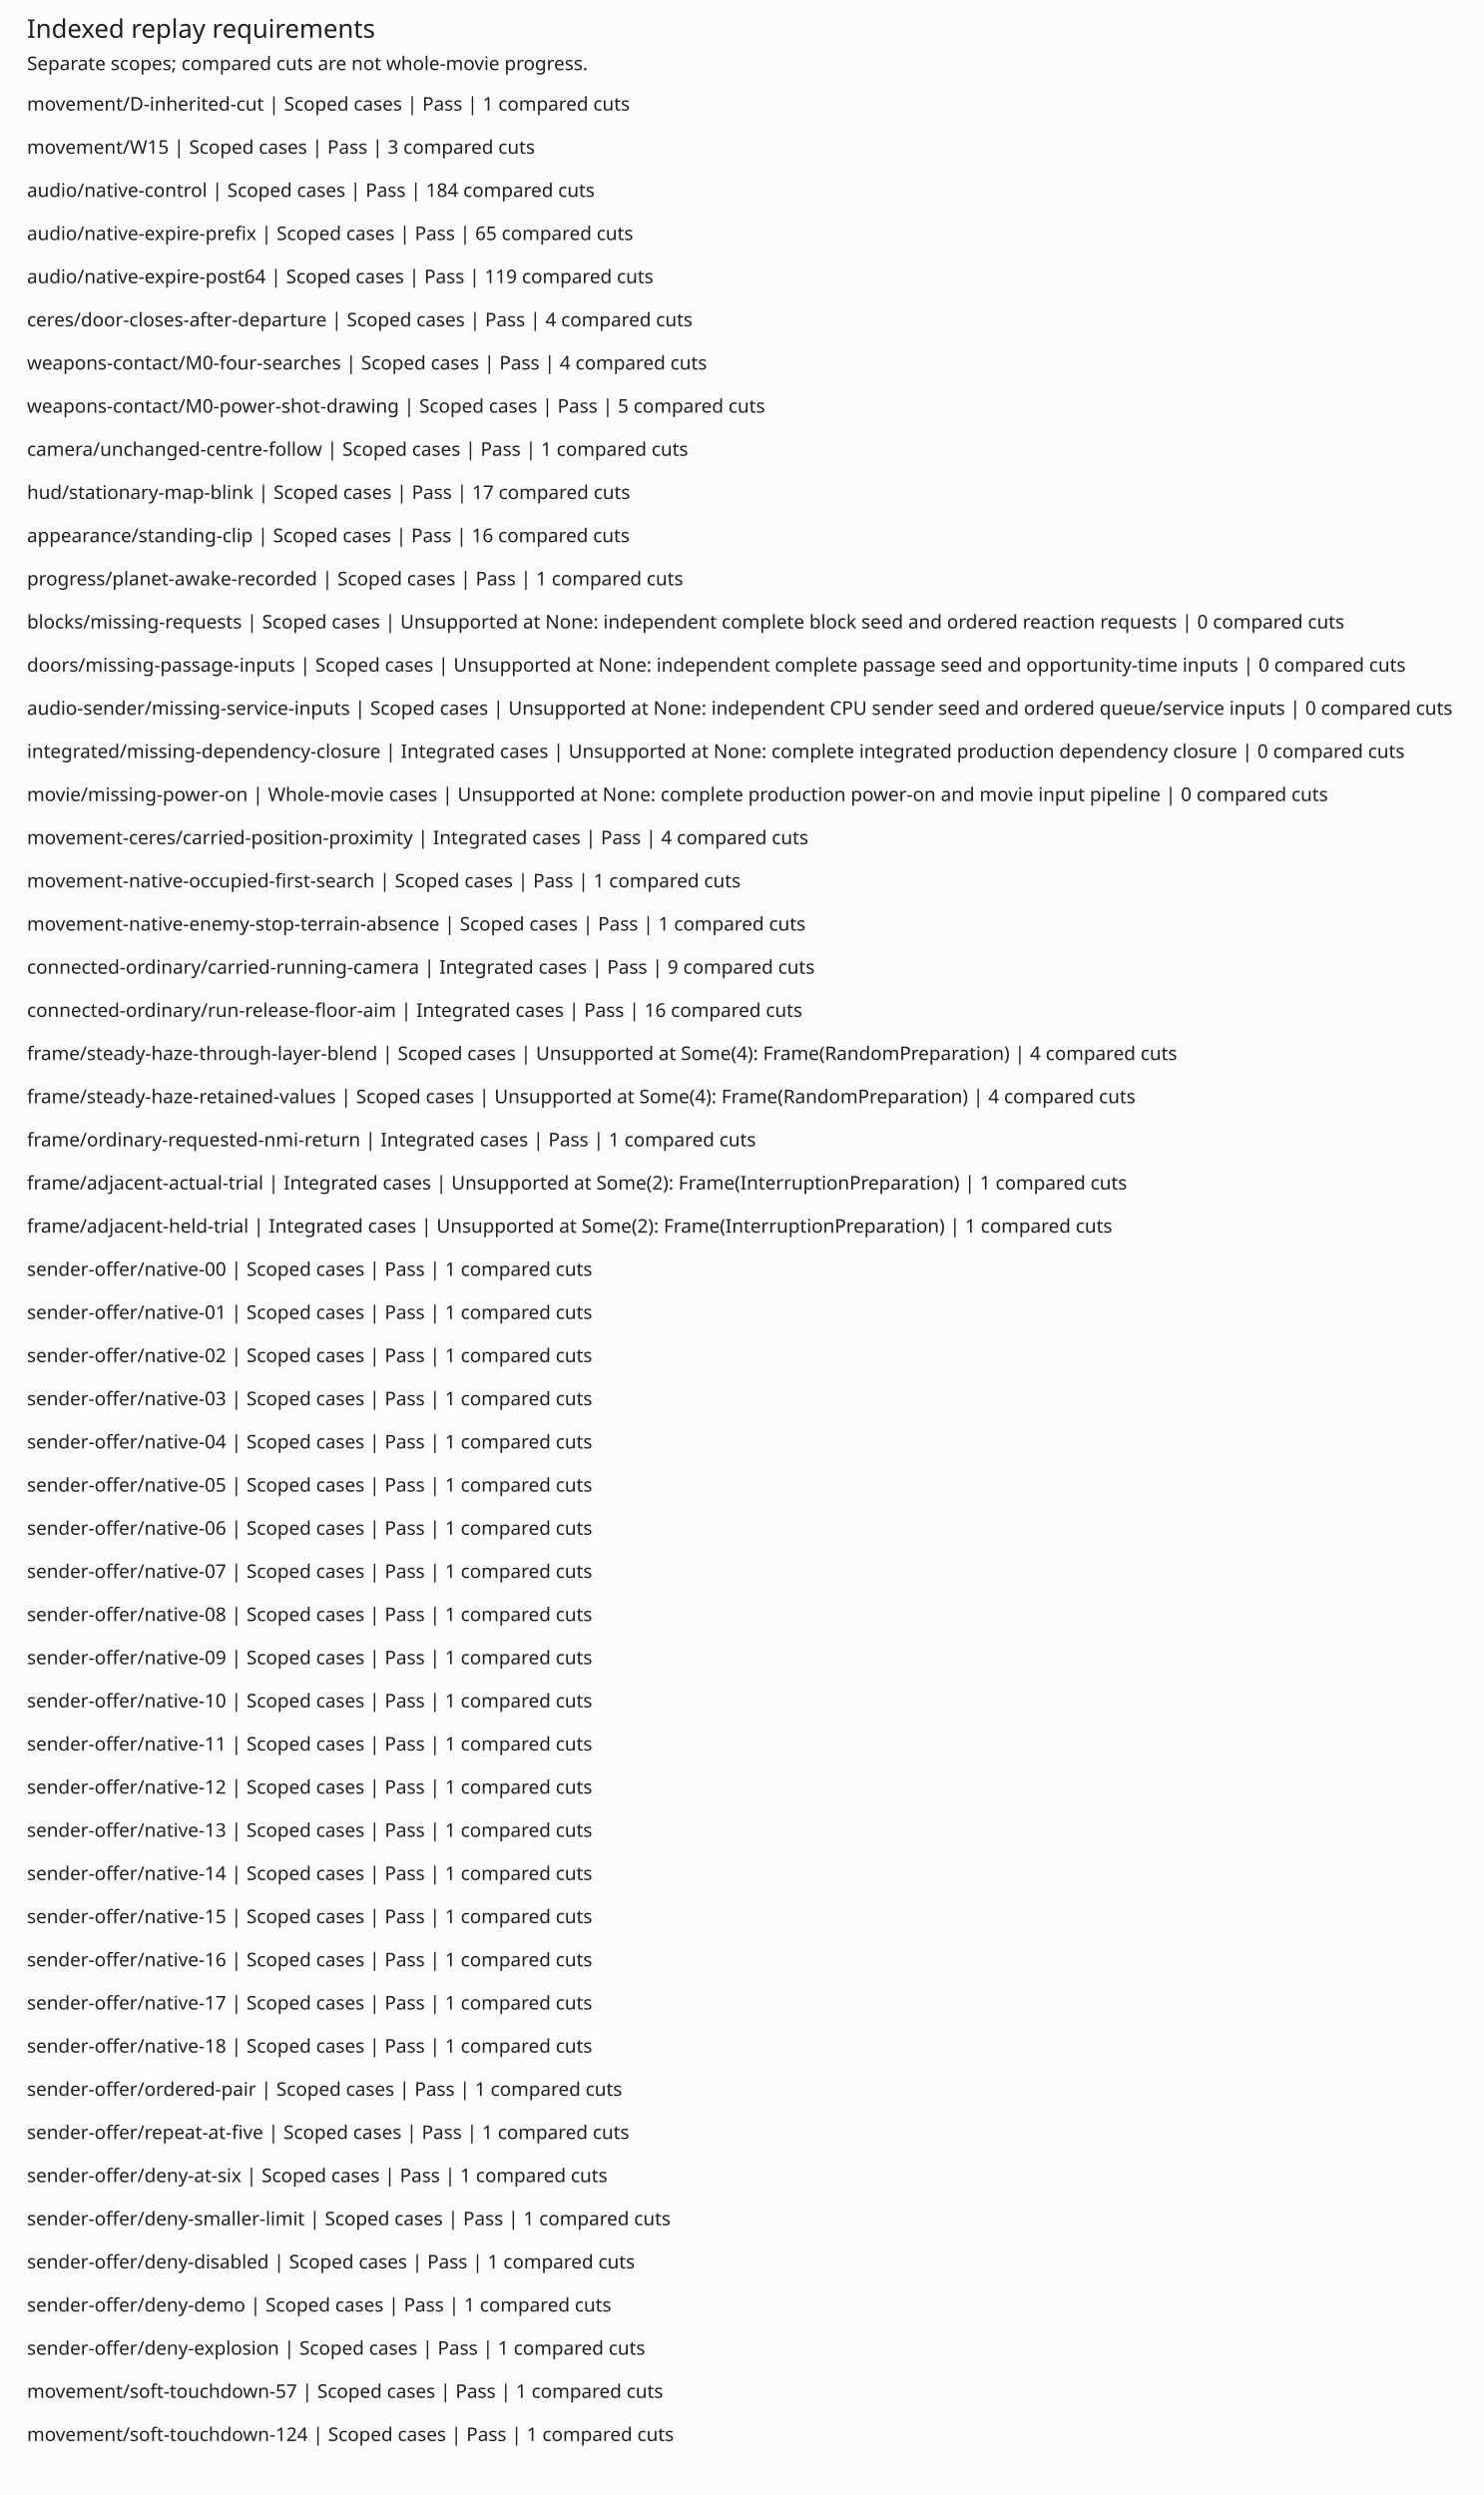
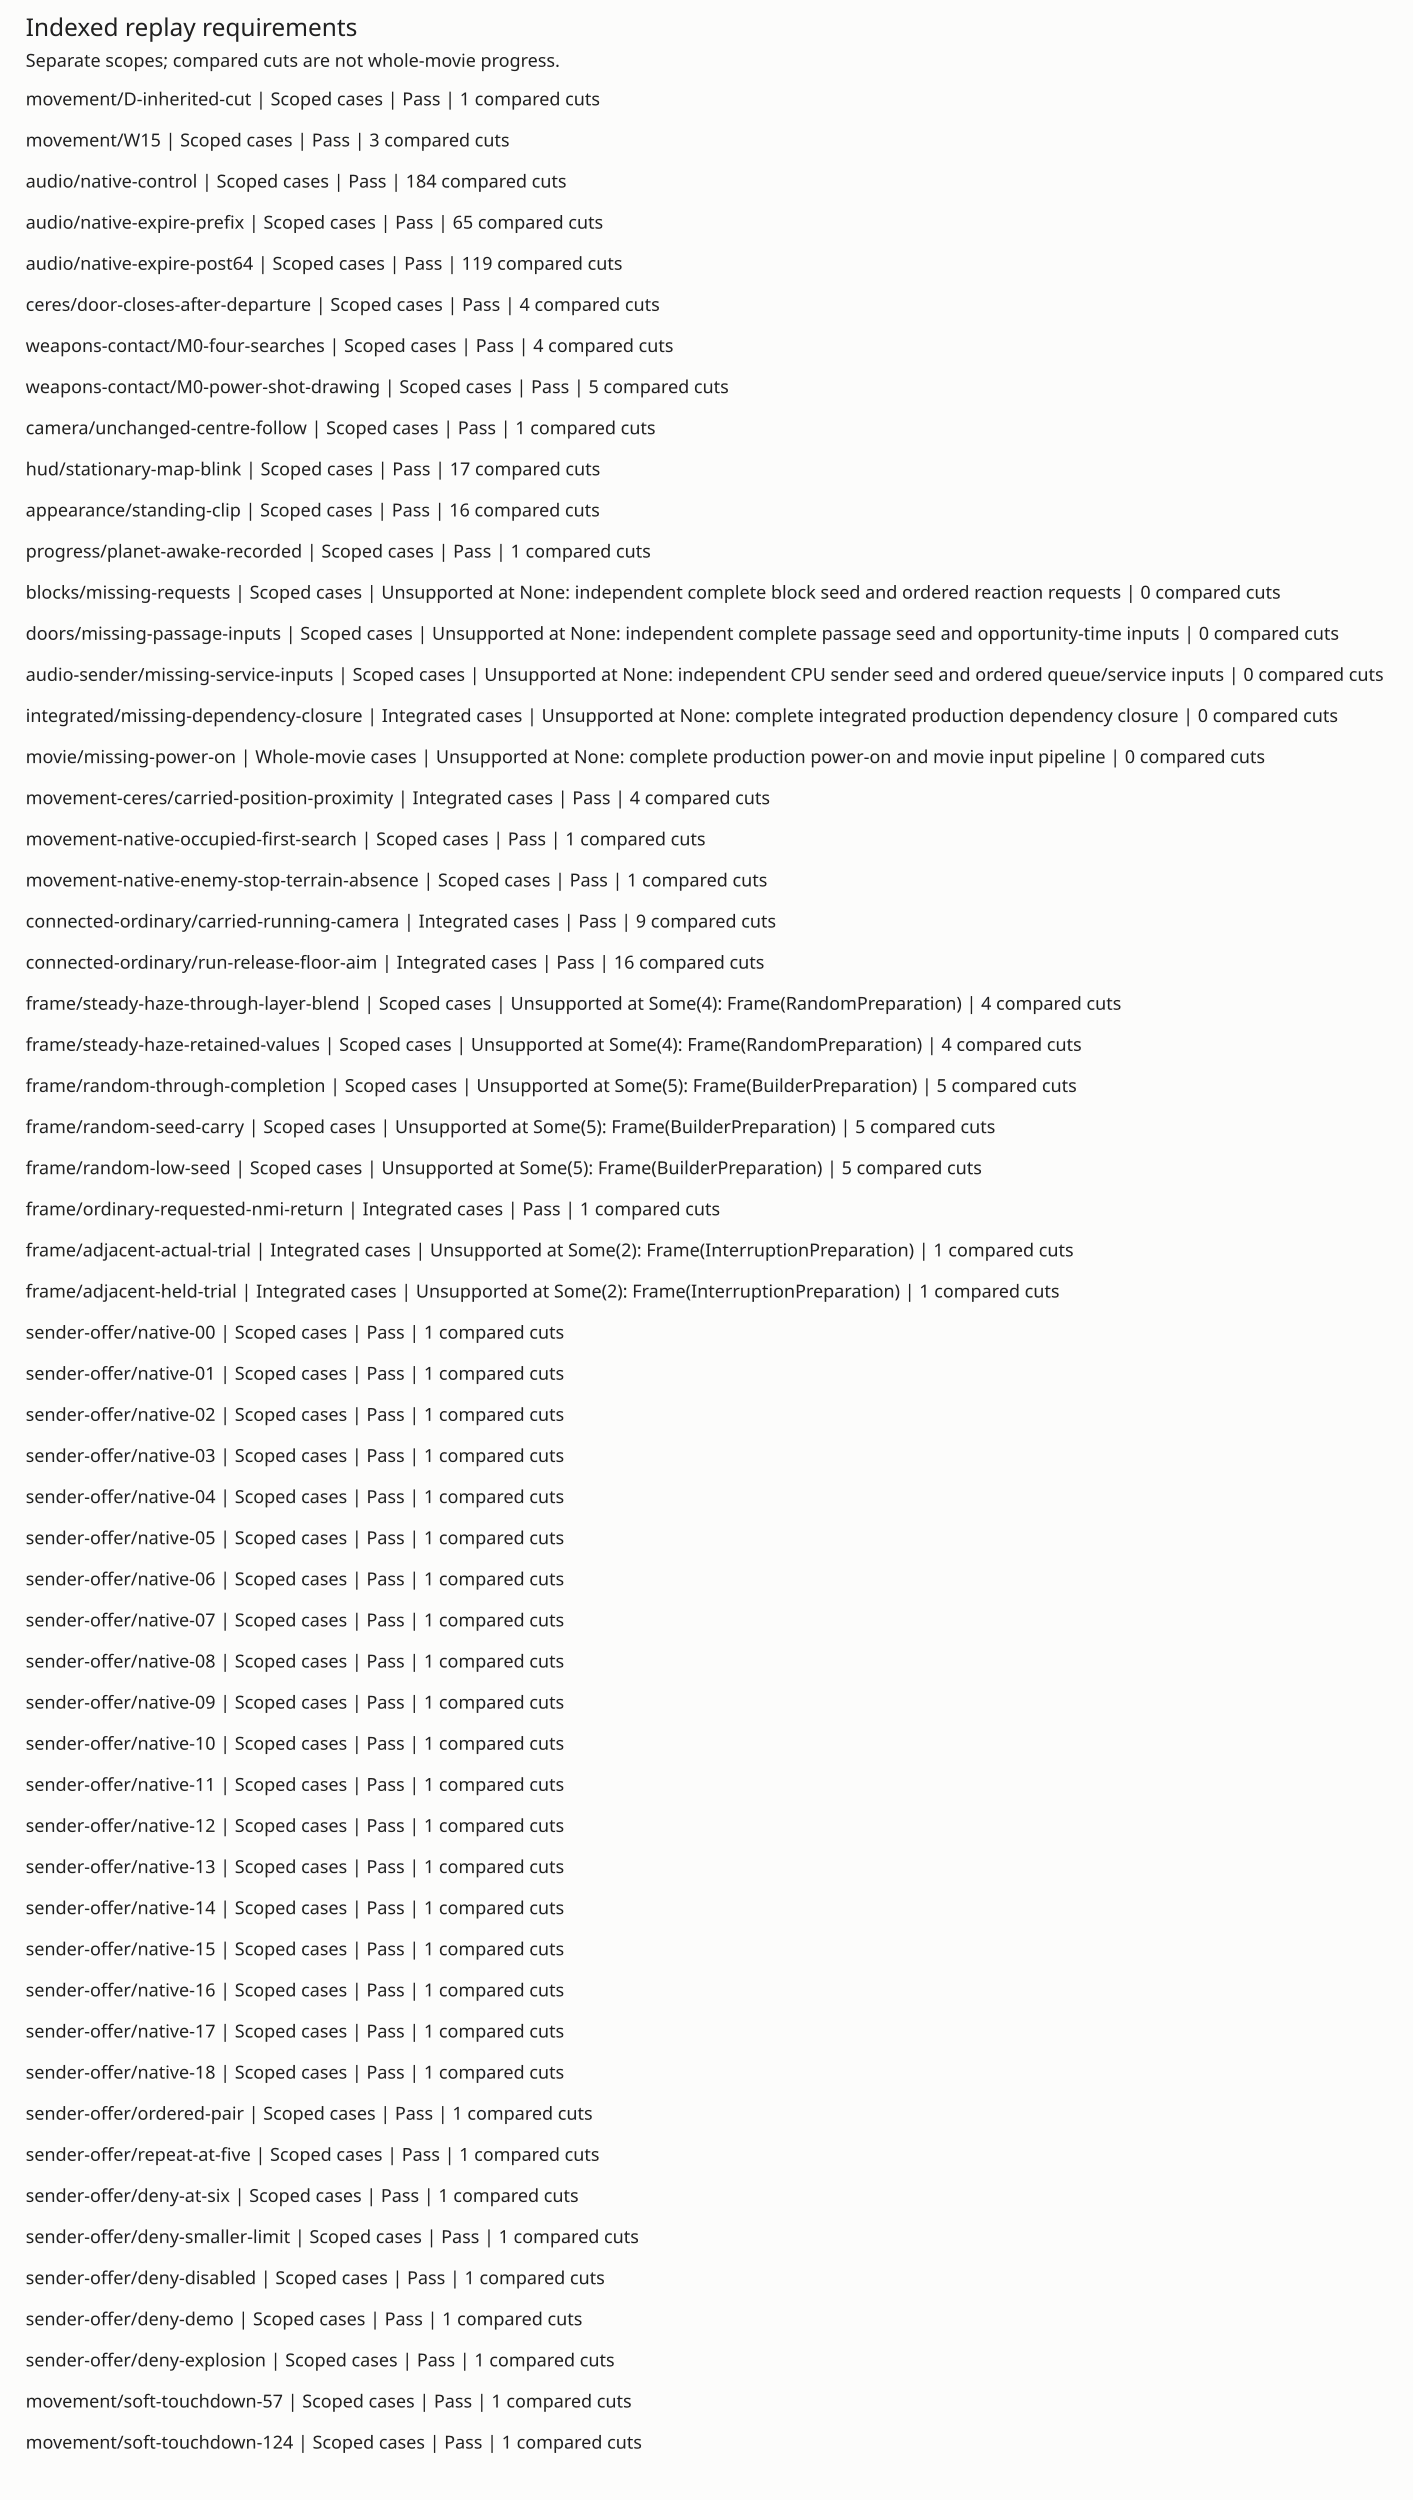
- <svg xmlns="http://www.w3.org/2000/svg" width="1100" height="1850" viewBox="0 0 1100 1850" role="img" aria-labelledby="title description">
-   <rect width="1100" height="1850" fill="#fcfcfb" />
+ <svg xmlns="http://www.w3.org/2000/svg" width="1100" height="1946" viewBox="0 0 1100 1946" role="img" aria-labelledby="title description">
+   <rect width="1100" height="1946" fill="#fcfcfb" />
  <g font-family="sans-serif" font-size="14" fill="#202020">
    <text x="20" y="28" font-size="19">Indexed replay requirements</text>
    <text x="20" y="52">Separate scopes; compared cuts are not whole-movie progress.</text>
    <text x="20" y="82">movement/D-inherited-cut | Scoped cases | Pass | 1 compared cuts</text>
    <text x="20" y="114">movement/W15 | Scoped cases | Pass | 3 compared cuts</text>
    <text x="20" y="146">audio/native-control | Scoped cases | Pass | 184 compared cuts</text>
    <text x="20" y="178">audio/native-expire-prefix | Scoped cases | Pass | 65 compared cuts</text>
    <text x="20" y="210">audio/native-expire-post64 | Scoped cases | Pass | 119 compared cuts</text>
    <text x="20" y="242">ceres/door-closes-after-departure | Scoped cases | Pass | 4 compared cuts</text>
    <text x="20" y="274">weapons-contact/M0-four-searches | Scoped cases | Pass | 4 compared cuts</text>
    <text x="20" y="306">weapons-contact/M0-power-shot-drawing | Scoped cases | Pass | 5 compared cuts</text>
    <text x="20" y="338">camera/unchanged-centre-follow | Scoped cases | Pass | 1 compared cuts</text>
    <text x="20" y="370">hud/stationary-map-blink | Scoped cases | Pass | 17 compared cuts</text>
    <text x="20" y="402">appearance/standing-clip | Scoped cases | Pass | 16 compared cuts</text>
    <text x="20" y="434">progress/planet-awake-recorded | Scoped cases | Pass | 1 compared cuts</text>
    <text x="20" y="466">blocks/missing-requests | Scoped cases | Unsupported at None: independent complete block seed and ordered reaction requests | 0 compared cuts</text>
    <text x="20" y="498">doors/missing-passage-inputs | Scoped cases | Unsupported at None: independent complete passage seed and opportunity-time inputs | 0 compared cuts</text>
    <text x="20" y="530">audio-sender/missing-service-inputs | Scoped cases | Unsupported at None: independent CPU sender seed and ordered queue/service inputs | 0 compared cuts</text>
    <text x="20" y="562">integrated/missing-dependency-closure | Integrated cases | Unsupported at None: complete integrated production dependency closure | 0 compared cuts</text>
    <text x="20" y="594">movie/missing-power-on | Whole-movie cases | Unsupported at None: complete production power-on and movie input pipeline | 0 compared cuts</text>
    <text x="20" y="626">movement-ceres/carried-position-proximity | Integrated cases | Pass | 4 compared cuts</text>
    <text x="20" y="658">movement-native-occupied-first-search | Scoped cases | Pass | 1 compared cuts</text>
    <text x="20" y="690">movement-native-enemy-stop-terrain-absence | Scoped cases | Pass | 1 compared cuts</text>
    <text x="20" y="722">connected-ordinary/carried-running-camera | Integrated cases | Pass | 9 compared cuts</text>
    <text x="20" y="754">connected-ordinary/run-release-floor-aim | Integrated cases | Pass | 16 compared cuts</text>
    <text x="20" y="786">frame/steady-haze-through-layer-blend | Scoped cases | Unsupported at Some(4): Frame(RandomPreparation) | 4 compared cuts</text>
    <text x="20" y="818">frame/steady-haze-retained-values | Scoped cases | Unsupported at Some(4): Frame(RandomPreparation) | 4 compared cuts</text>
-     <text x="20" y="850">frame/ordinary-requested-nmi-return | Integrated cases | Pass | 1 compared cuts</text>
-     <text x="20" y="882">frame/adjacent-actual-trial | Integrated cases | Unsupported at Some(2): Frame(InterruptionPreparation) | 1 compared cuts</text>
-     <text x="20" y="914">frame/adjacent-held-trial | Integrated cases | Unsupported at Some(2): Frame(InterruptionPreparation) | 1 compared cuts</text>
-     <text x="20" y="946">sender-offer/native-00 | Scoped cases | Pass | 1 compared cuts</text>
-     <text x="20" y="978">sender-offer/native-01 | Scoped cases | Pass | 1 compared cuts</text>
-     <text x="20" y="1010">sender-offer/native-02 | Scoped cases | Pass | 1 compared cuts</text>
-     <text x="20" y="1042">sender-offer/native-03 | Scoped cases | Pass | 1 compared cuts</text>
-     <text x="20" y="1074">sender-offer/native-04 | Scoped cases | Pass | 1 compared cuts</text>
-     <text x="20" y="1106">sender-offer/native-05 | Scoped cases | Pass | 1 compared cuts</text>
-     <text x="20" y="1138">sender-offer/native-06 | Scoped cases | Pass | 1 compared cuts</text>
-     <text x="20" y="1170">sender-offer/native-07 | Scoped cases | Pass | 1 compared cuts</text>
-     <text x="20" y="1202">sender-offer/native-08 | Scoped cases | Pass | 1 compared cuts</text>
-     <text x="20" y="1234">sender-offer/native-09 | Scoped cases | Pass | 1 compared cuts</text>
-     <text x="20" y="1266">sender-offer/native-10 | Scoped cases | Pass | 1 compared cuts</text>
-     <text x="20" y="1298">sender-offer/native-11 | Scoped cases | Pass | 1 compared cuts</text>
-     <text x="20" y="1330">sender-offer/native-12 | Scoped cases | Pass | 1 compared cuts</text>
-     <text x="20" y="1362">sender-offer/native-13 | Scoped cases | Pass | 1 compared cuts</text>
-     <text x="20" y="1394">sender-offer/native-14 | Scoped cases | Pass | 1 compared cuts</text>
-     <text x="20" y="1426">sender-offer/native-15 | Scoped cases | Pass | 1 compared cuts</text>
-     <text x="20" y="1458">sender-offer/native-16 | Scoped cases | Pass | 1 compared cuts</text>
-     <text x="20" y="1490">sender-offer/native-17 | Scoped cases | Pass | 1 compared cuts</text>
-     <text x="20" y="1522">sender-offer/native-18 | Scoped cases | Pass | 1 compared cuts</text>
-     <text x="20" y="1554">sender-offer/ordered-pair | Scoped cases | Pass | 1 compared cuts</text>
-     <text x="20" y="1586">sender-offer/repeat-at-five | Scoped cases | Pass | 1 compared cuts</text>
-     <text x="20" y="1618">sender-offer/deny-at-six | Scoped cases | Pass | 1 compared cuts</text>
-     <text x="20" y="1650">sender-offer/deny-smaller-limit | Scoped cases | Pass | 1 compared cuts</text>
-     <text x="20" y="1682">sender-offer/deny-disabled | Scoped cases | Pass | 1 compared cuts</text>
-     <text x="20" y="1714">sender-offer/deny-demo | Scoped cases | Pass | 1 compared cuts</text>
-     <text x="20" y="1746">sender-offer/deny-explosion | Scoped cases | Pass | 1 compared cuts</text>
-     <text x="20" y="1778">movement/soft-touchdown-57 | Scoped cases | Pass | 1 compared cuts</text>
-     <text x="20" y="1810">movement/soft-touchdown-124 | Scoped cases | Pass | 1 compared cuts</text>
+     <text x="20" y="850">frame/random-through-completion | Scoped cases | Unsupported at Some(5): Frame(BuilderPreparation) | 5 compared cuts</text>
+     <text x="20" y="882">frame/random-seed-carry | Scoped cases | Unsupported at Some(5): Frame(BuilderPreparation) | 5 compared cuts</text>
+     <text x="20" y="914">frame/random-low-seed | Scoped cases | Unsupported at Some(5): Frame(BuilderPreparation) | 5 compared cuts</text>
+     <text x="20" y="946">frame/ordinary-requested-nmi-return | Integrated cases | Pass | 1 compared cuts</text>
+     <text x="20" y="978">frame/adjacent-actual-trial | Integrated cases | Unsupported at Some(2): Frame(InterruptionPreparation) | 1 compared cuts</text>
+     <text x="20" y="1010">frame/adjacent-held-trial | Integrated cases | Unsupported at Some(2): Frame(InterruptionPreparation) | 1 compared cuts</text>
+     <text x="20" y="1042">sender-offer/native-00 | Scoped cases | Pass | 1 compared cuts</text>
+     <text x="20" y="1074">sender-offer/native-01 | Scoped cases | Pass | 1 compared cuts</text>
+     <text x="20" y="1106">sender-offer/native-02 | Scoped cases | Pass | 1 compared cuts</text>
+     <text x="20" y="1138">sender-offer/native-03 | Scoped cases | Pass | 1 compared cuts</text>
+     <text x="20" y="1170">sender-offer/native-04 | Scoped cases | Pass | 1 compared cuts</text>
+     <text x="20" y="1202">sender-offer/native-05 | Scoped cases | Pass | 1 compared cuts</text>
+     <text x="20" y="1234">sender-offer/native-06 | Scoped cases | Pass | 1 compared cuts</text>
+     <text x="20" y="1266">sender-offer/native-07 | Scoped cases | Pass | 1 compared cuts</text>
+     <text x="20" y="1298">sender-offer/native-08 | Scoped cases | Pass | 1 compared cuts</text>
+     <text x="20" y="1330">sender-offer/native-09 | Scoped cases | Pass | 1 compared cuts</text>
+     <text x="20" y="1362">sender-offer/native-10 | Scoped cases | Pass | 1 compared cuts</text>
+     <text x="20" y="1394">sender-offer/native-11 | Scoped cases | Pass | 1 compared cuts</text>
+     <text x="20" y="1426">sender-offer/native-12 | Scoped cases | Pass | 1 compared cuts</text>
+     <text x="20" y="1458">sender-offer/native-13 | Scoped cases | Pass | 1 compared cuts</text>
+     <text x="20" y="1490">sender-offer/native-14 | Scoped cases | Pass | 1 compared cuts</text>
+     <text x="20" y="1522">sender-offer/native-15 | Scoped cases | Pass | 1 compared cuts</text>
+     <text x="20" y="1554">sender-offer/native-16 | Scoped cases | Pass | 1 compared cuts</text>
+     <text x="20" y="1586">sender-offer/native-17 | Scoped cases | Pass | 1 compared cuts</text>
+     <text x="20" y="1618">sender-offer/native-18 | Scoped cases | Pass | 1 compared cuts</text>
+     <text x="20" y="1650">sender-offer/ordered-pair | Scoped cases | Pass | 1 compared cuts</text>
+     <text x="20" y="1682">sender-offer/repeat-at-five | Scoped cases | Pass | 1 compared cuts</text>
+     <text x="20" y="1714">sender-offer/deny-at-six | Scoped cases | Pass | 1 compared cuts</text>
+     <text x="20" y="1746">sender-offer/deny-smaller-limit | Scoped cases | Pass | 1 compared cuts</text>
+     <text x="20" y="1778">sender-offer/deny-disabled | Scoped cases | Pass | 1 compared cuts</text>
+     <text x="20" y="1810">sender-offer/deny-demo | Scoped cases | Pass | 1 compared cuts</text>
+     <text x="20" y="1842">sender-offer/deny-explosion | Scoped cases | Pass | 1 compared cuts</text>
+     <text x="20" y="1874">movement/soft-touchdown-57 | Scoped cases | Pass | 1 compared cuts</text>
+     <text x="20" y="1906">movement/soft-touchdown-124 | Scoped cases | Pass | 1 compared cuts</text>
  </g>
</svg>
